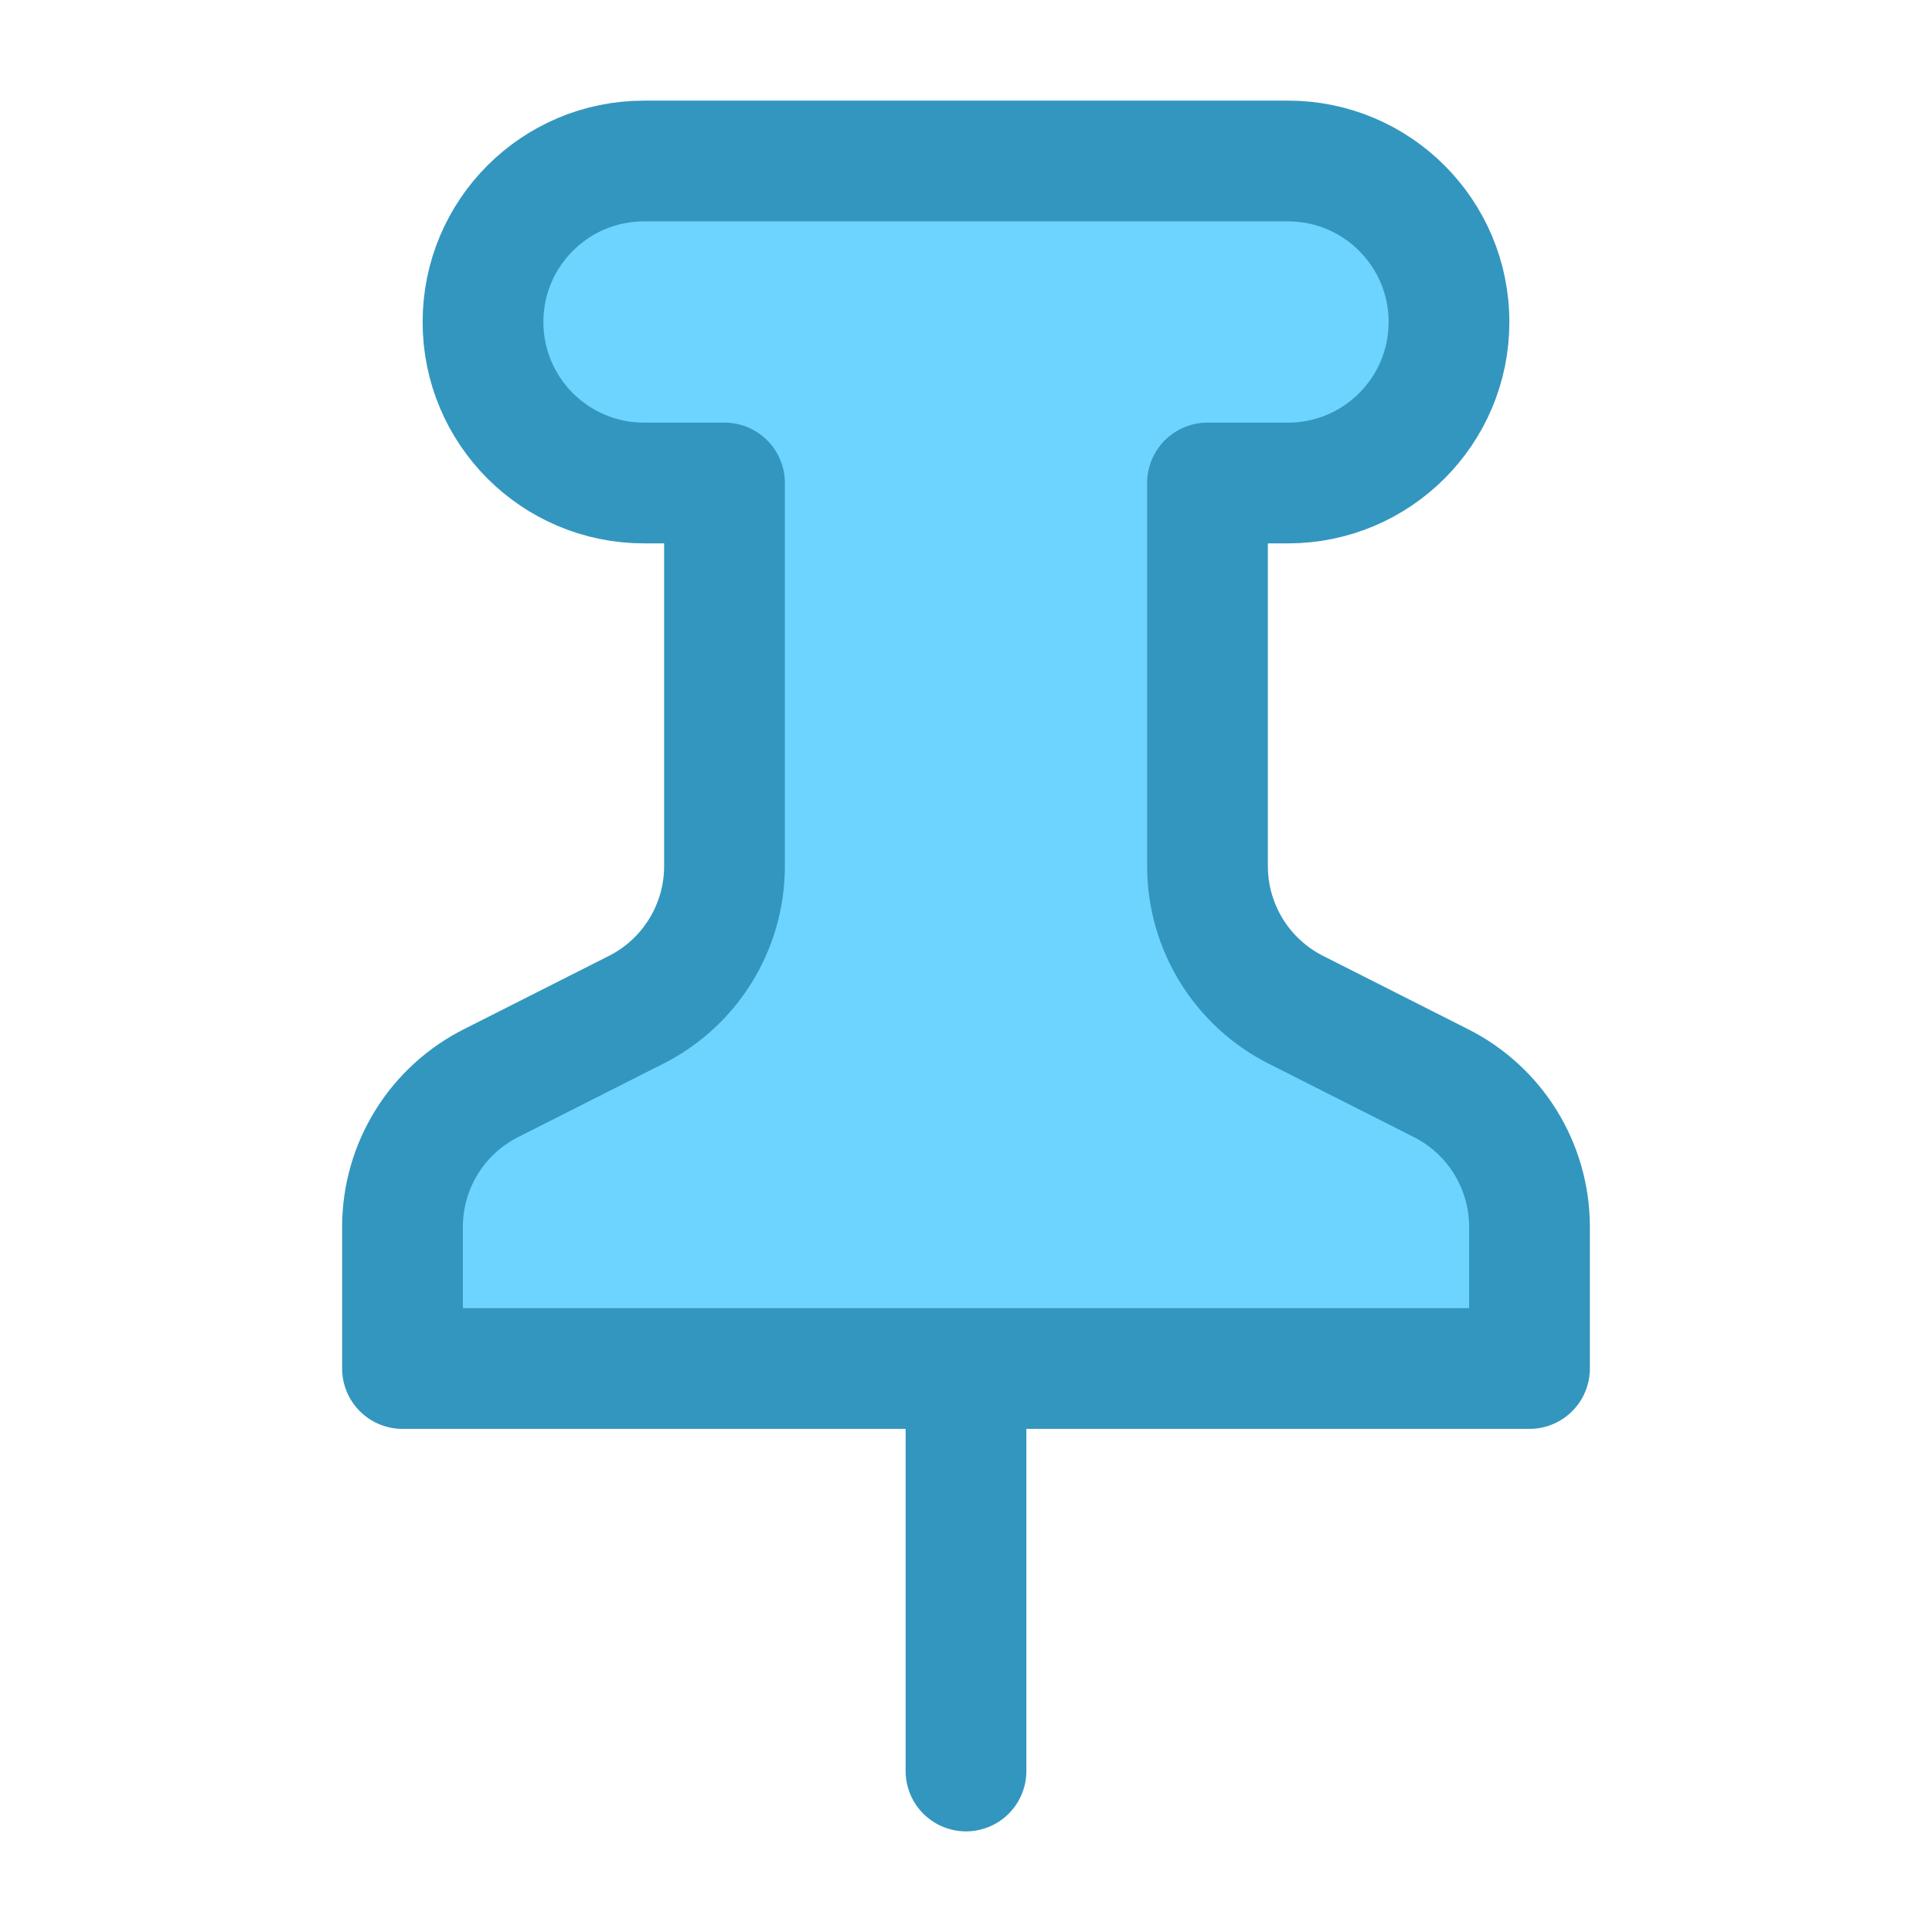
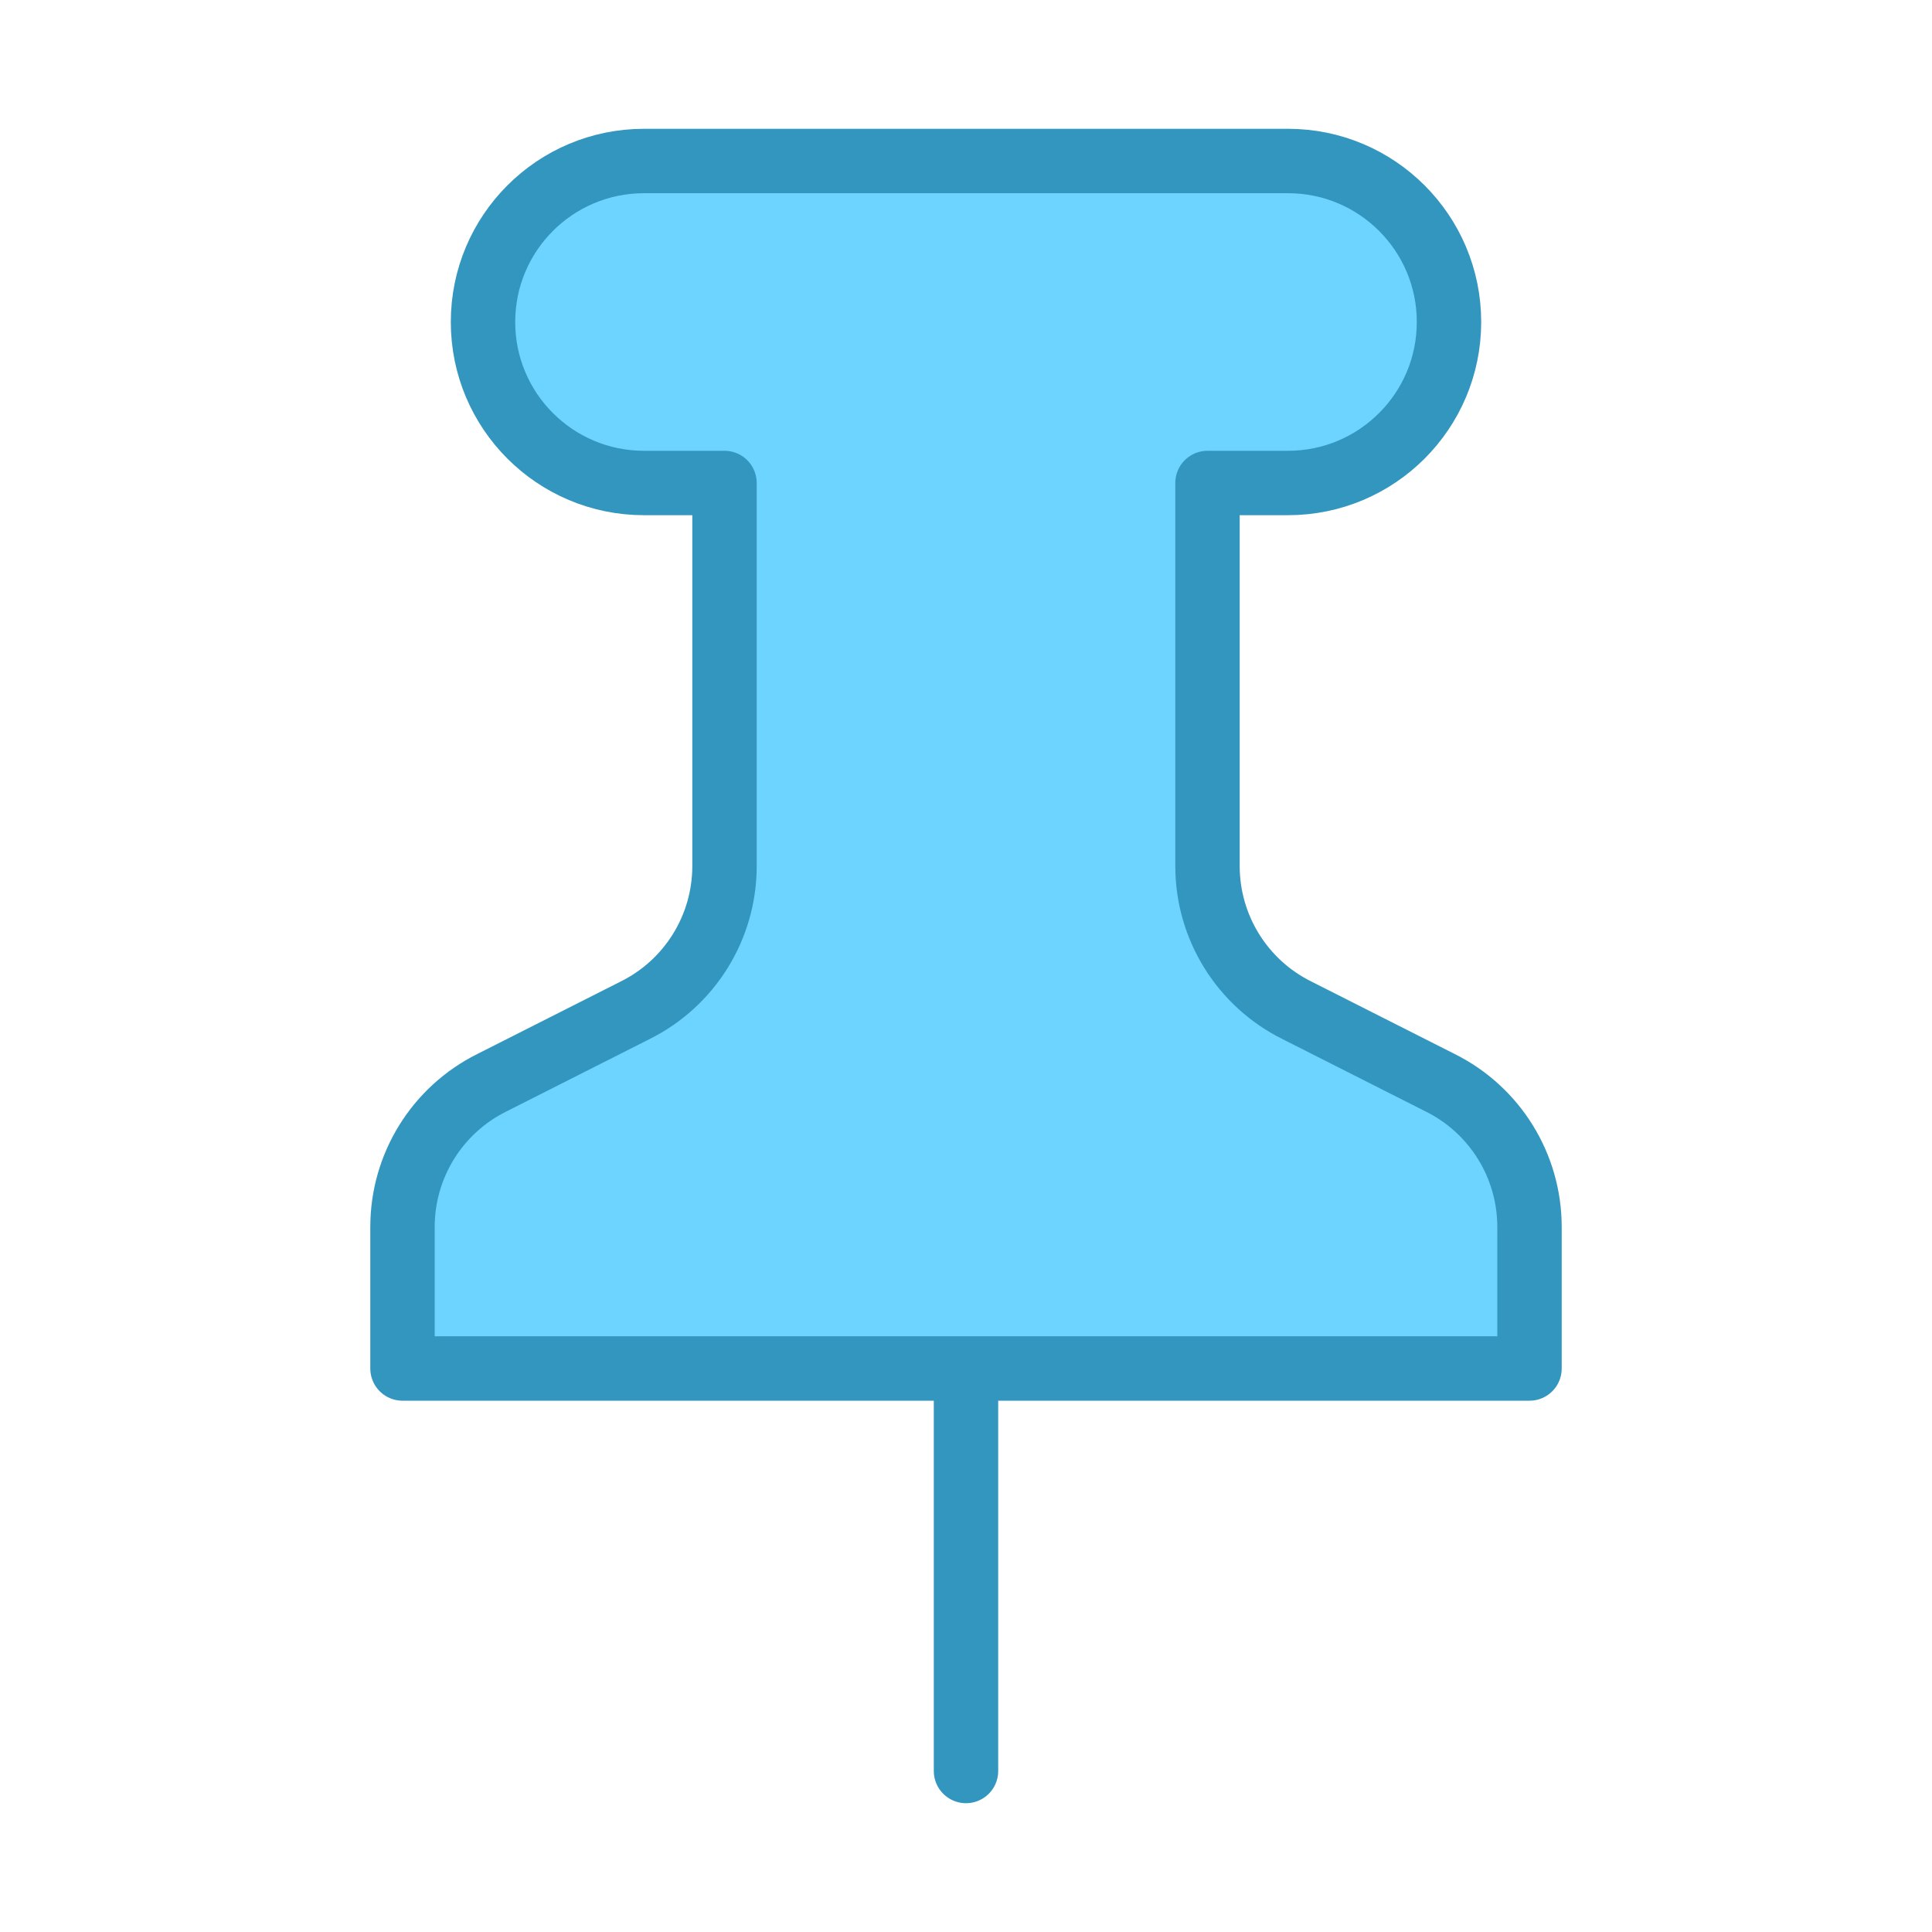
<svg xmlns="http://www.w3.org/2000/svg" viewBox="0 0 24 24" width="25" height="25">
-   <line x1="12" x2="12" y1="17" y2="22" stroke="#3396BF" stroke-width="1.5" stroke-linecap="round" />
-   <path d="M5 17h14v-1.76a2 2 0 0 0-1.11-1.79l-1.78-.9A2 2 0 0 1 15 10.76V6h1a2 2 0 0 0 0-4H8a2 2 0 0 0 0 4h1v4.76a2 2 0 0 1-1.11 1.79l-1.78.9A2 2 0 0 0 5 15.24Z" fill="#6CD4FF" stroke="#3396BF" stroke-width="1.5" stroke-linecap="round" stroke-linejoin="round" />
+   <line x1="12" x2="12" y1="17" y2="22" stroke="#3396BF" stroke-width="0.8" stroke-linecap="round" />
+   <path d="M5 17h14v-1.76a2 2 0 0 0-1.11-1.79l-1.78-.9A2 2 0 0 1 15 10.76V6h1a2 2 0 0 0 0-4H8a2 2 0 0 0 0 4h1v4.76a2 2 0 0 1-1.11 1.79l-1.78.9A2 2 0 0 0 5 15.24Z" fill="#6CD4FF" stroke="#3396BF" stroke-width="0.8" stroke-linecap="round" stroke-linejoin="round" />
</svg>
